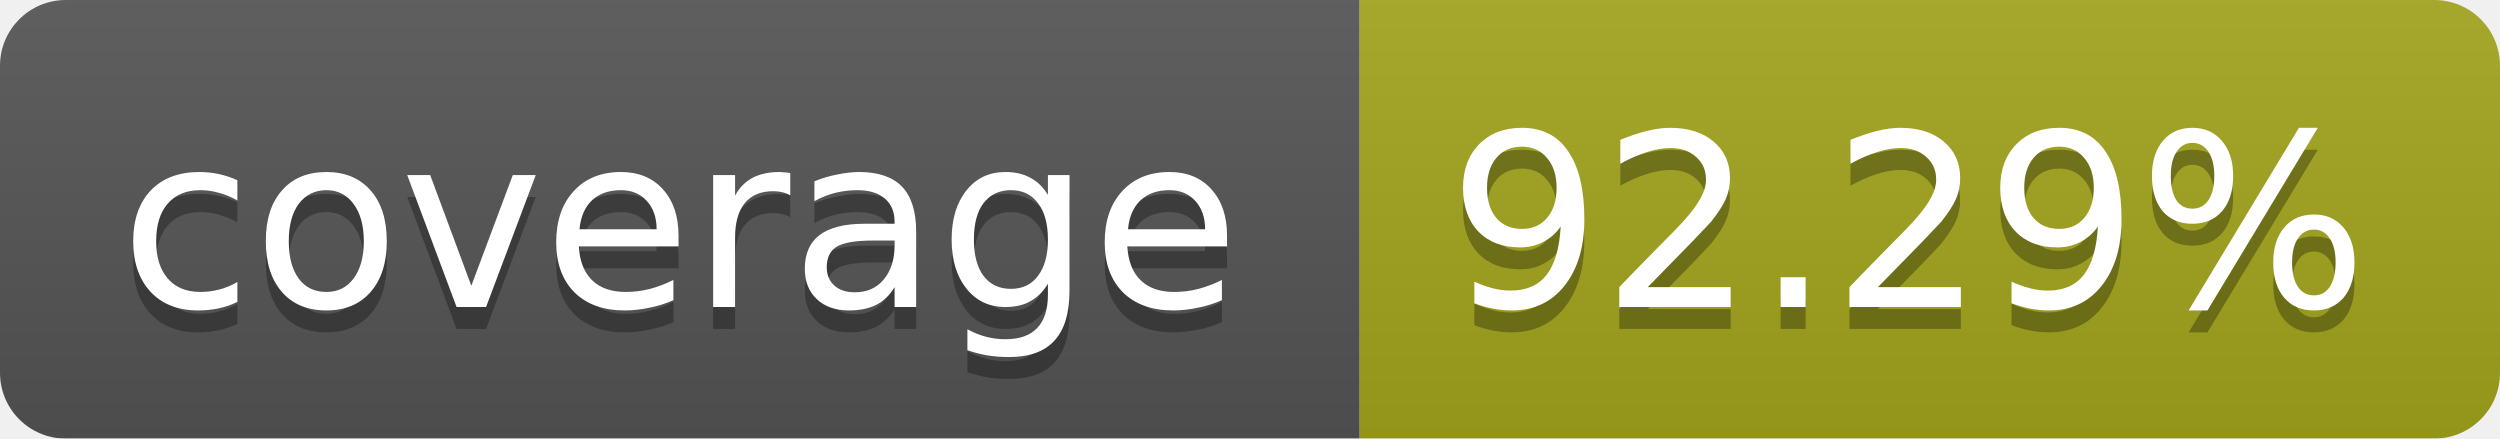
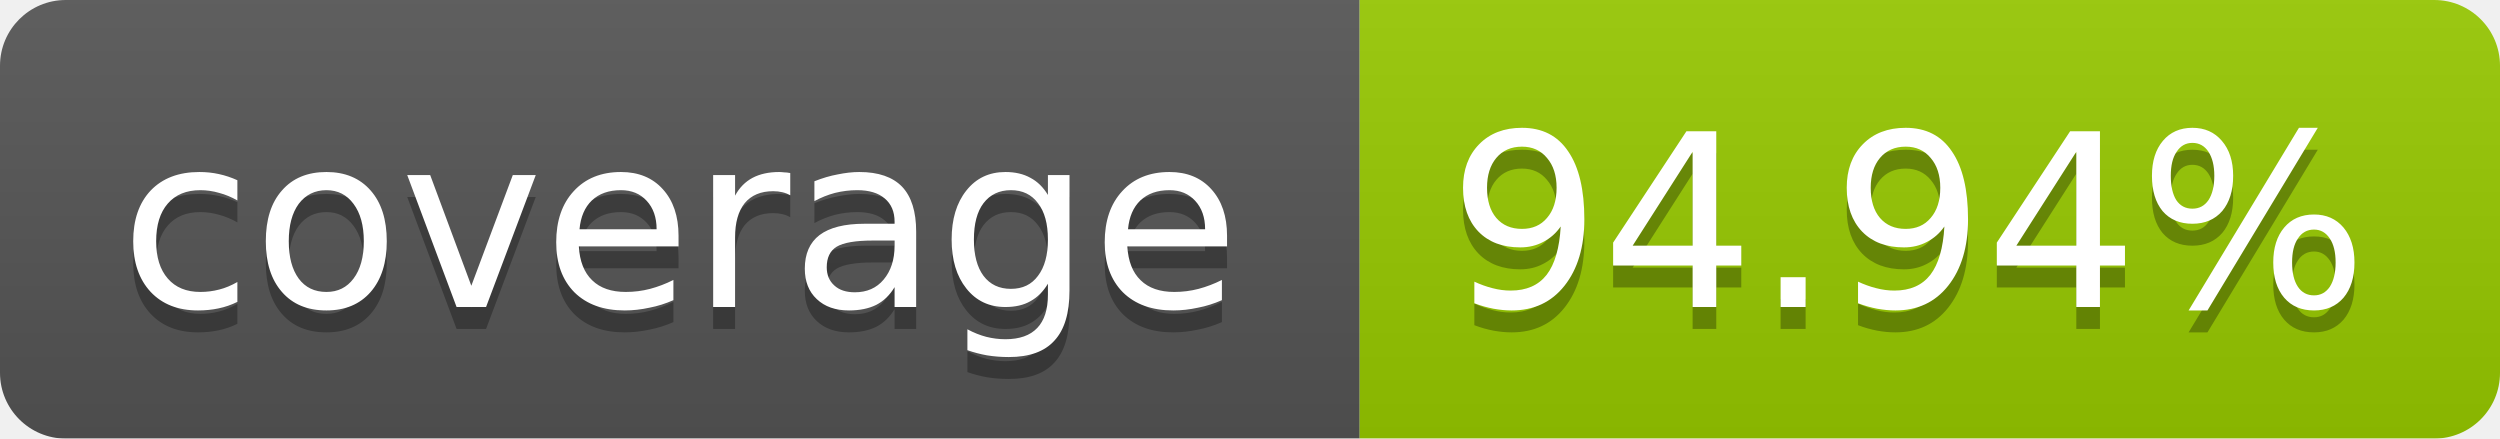
<svg xmlns="http://www.w3.org/2000/svg" width="114" height="20">
  <linearGradient id="b" x2="0" y2="100%">
    <stop offset="0" stop-color="#bbb" stop-opacity=".1" />
    <stop offset="1" stop-opacity=".1" />
  </linearGradient>
  <mask id="a">
    <rect width="114" height="20" rx="3" fill="#fff" />
  </mask>
  <g mask="url(#a)">
    <path fill="#555" d="M0 0h62v20H0z" />
-     <path fill="#A4A61D" d="M62 0h52v20H62z" />
+     <path fill="#97CA00" d="M62 0h52v20H62z" />
    <path fill="url(#b)" d="M0 0h114v20H0z" />
  </g>
  <g fill="#fff" text-anchor="middle" font-family="Verdana,DejaVu Sans,Geneva,sans-serif" font-size="11">
    <text x="31" y="15" fill="#010101" fill-opacity=".3">coverage</text>
    <text x="31" y="14">coverage</text>
-     <text x="87" y="15" fill="#010101" fill-opacity=".3">92.29%</text>
-     <text x="87" y="14">92.29%</text>
+     <text x="87" y="15" fill="#010101" fill-opacity=".3">94.94%</text>
+     <text x="87" y="14">94.94%</text>
  </g>
</svg>
